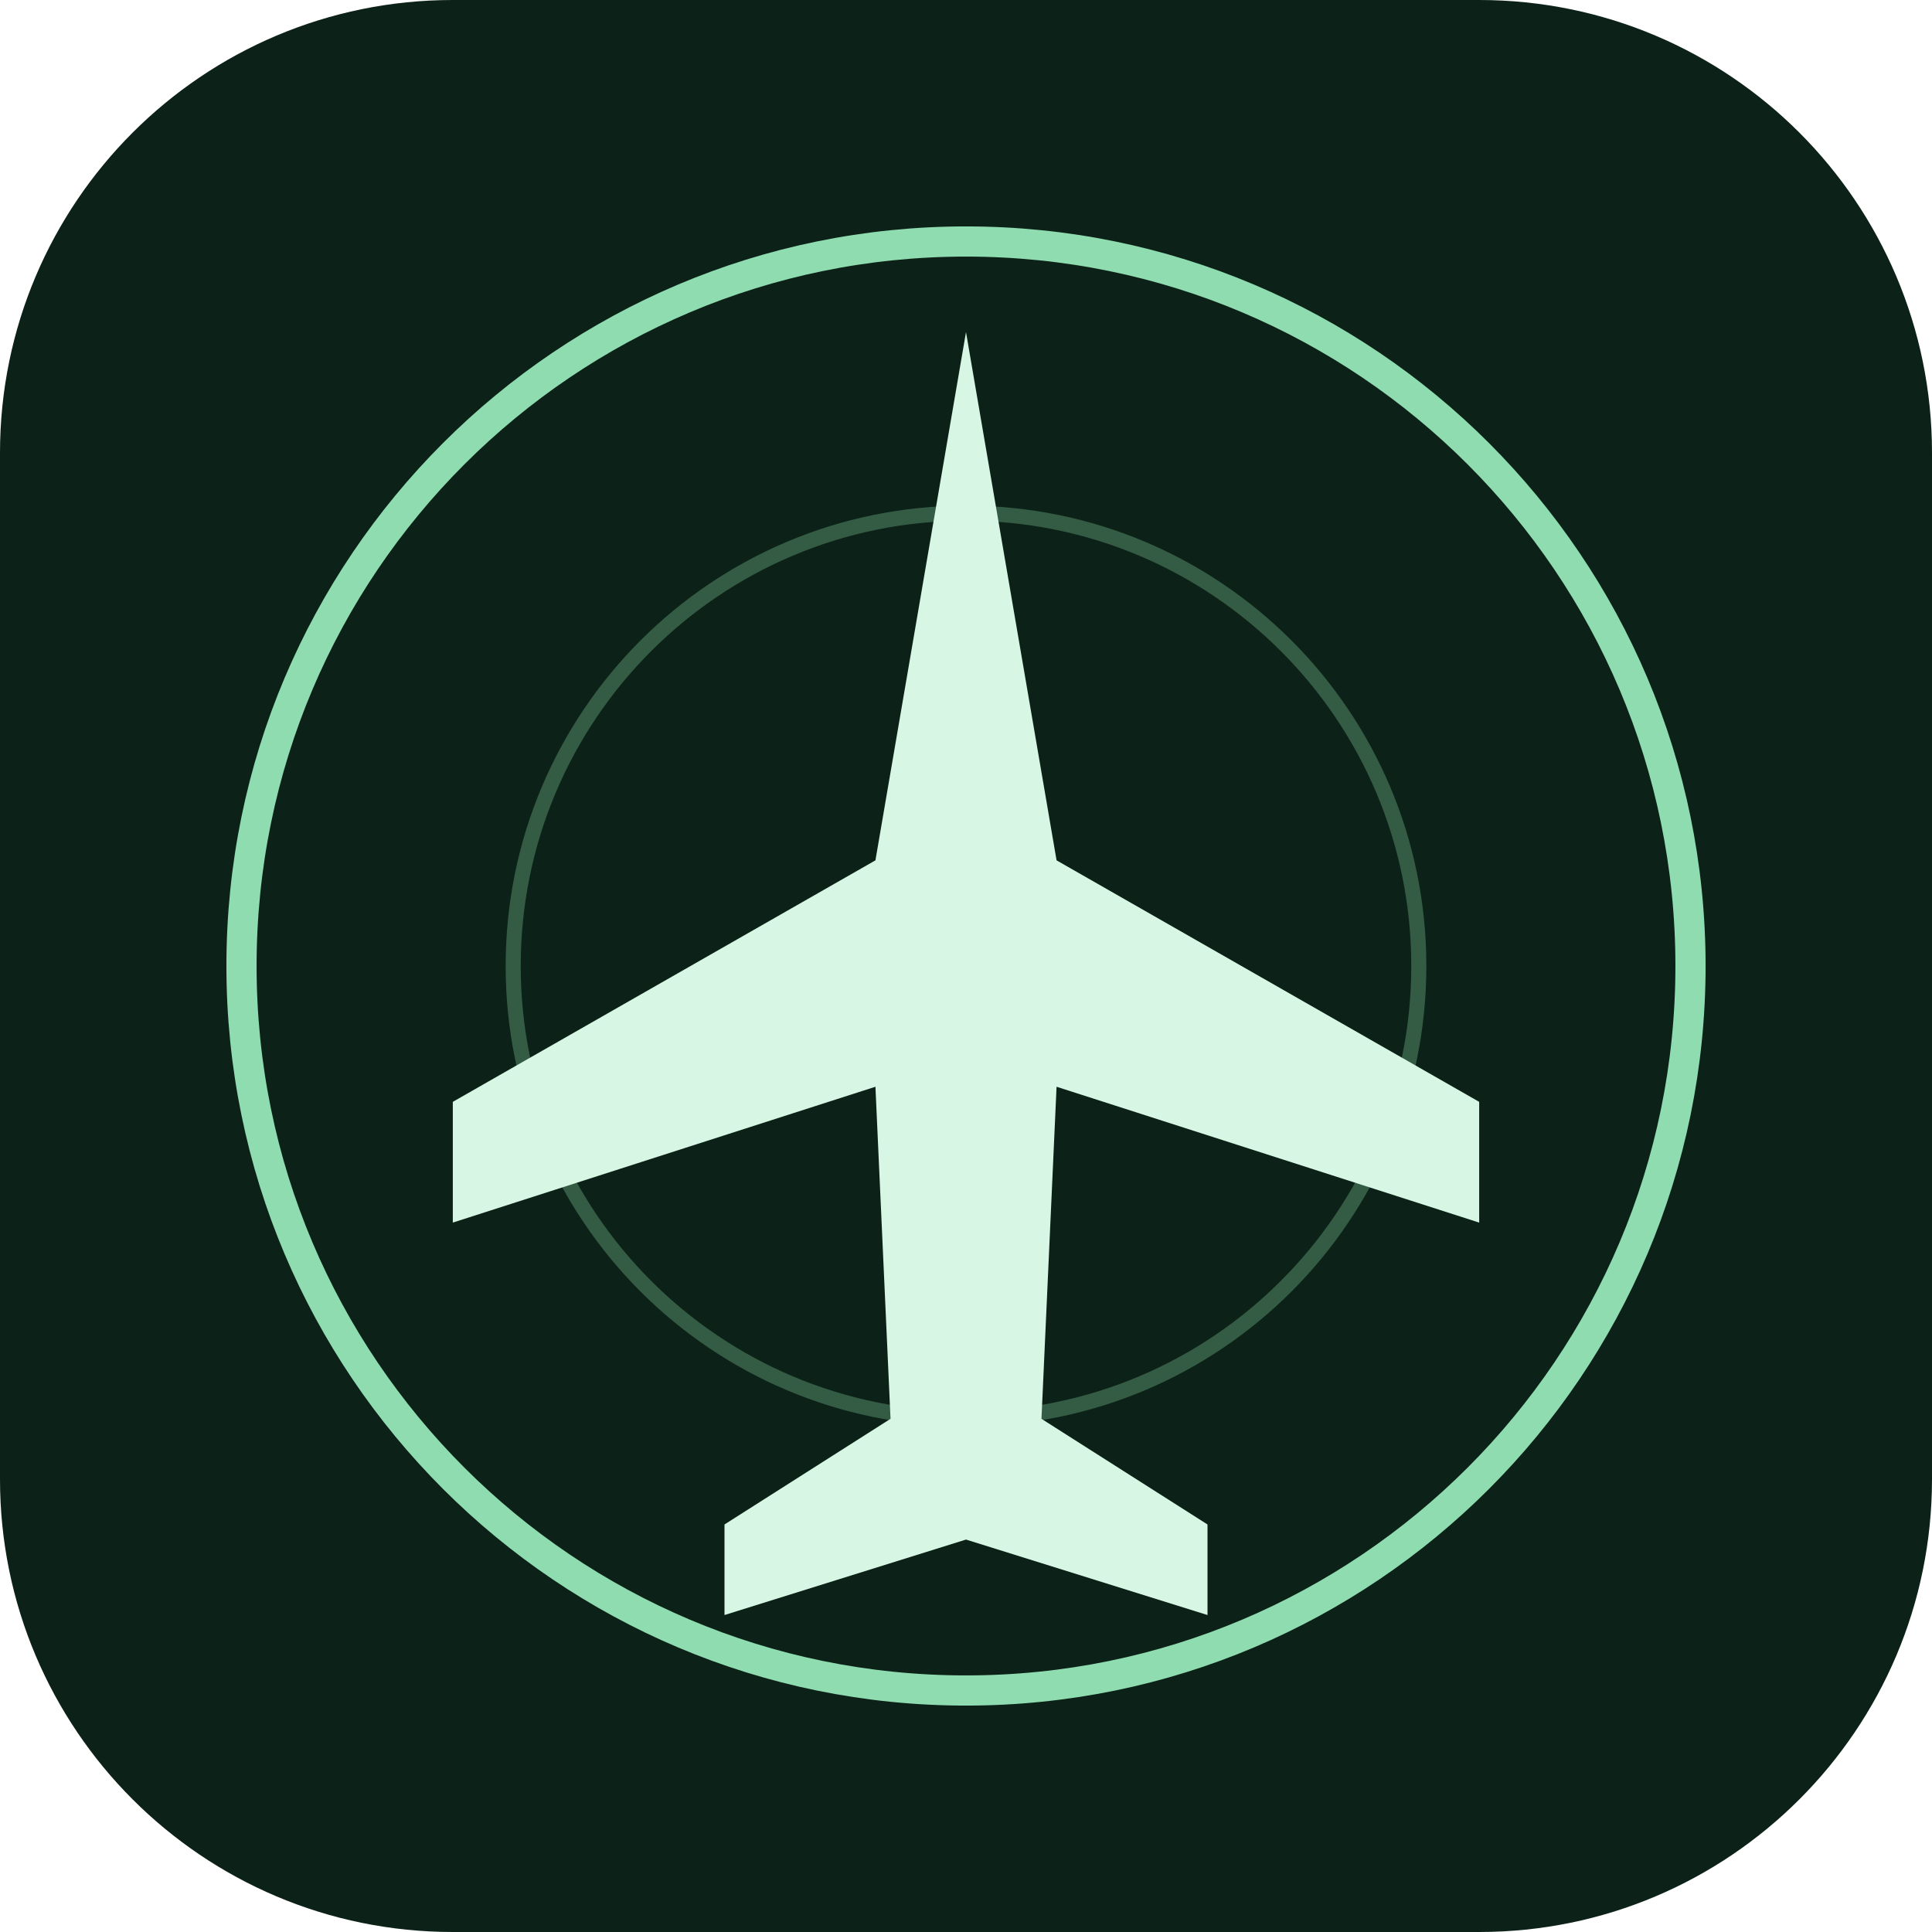
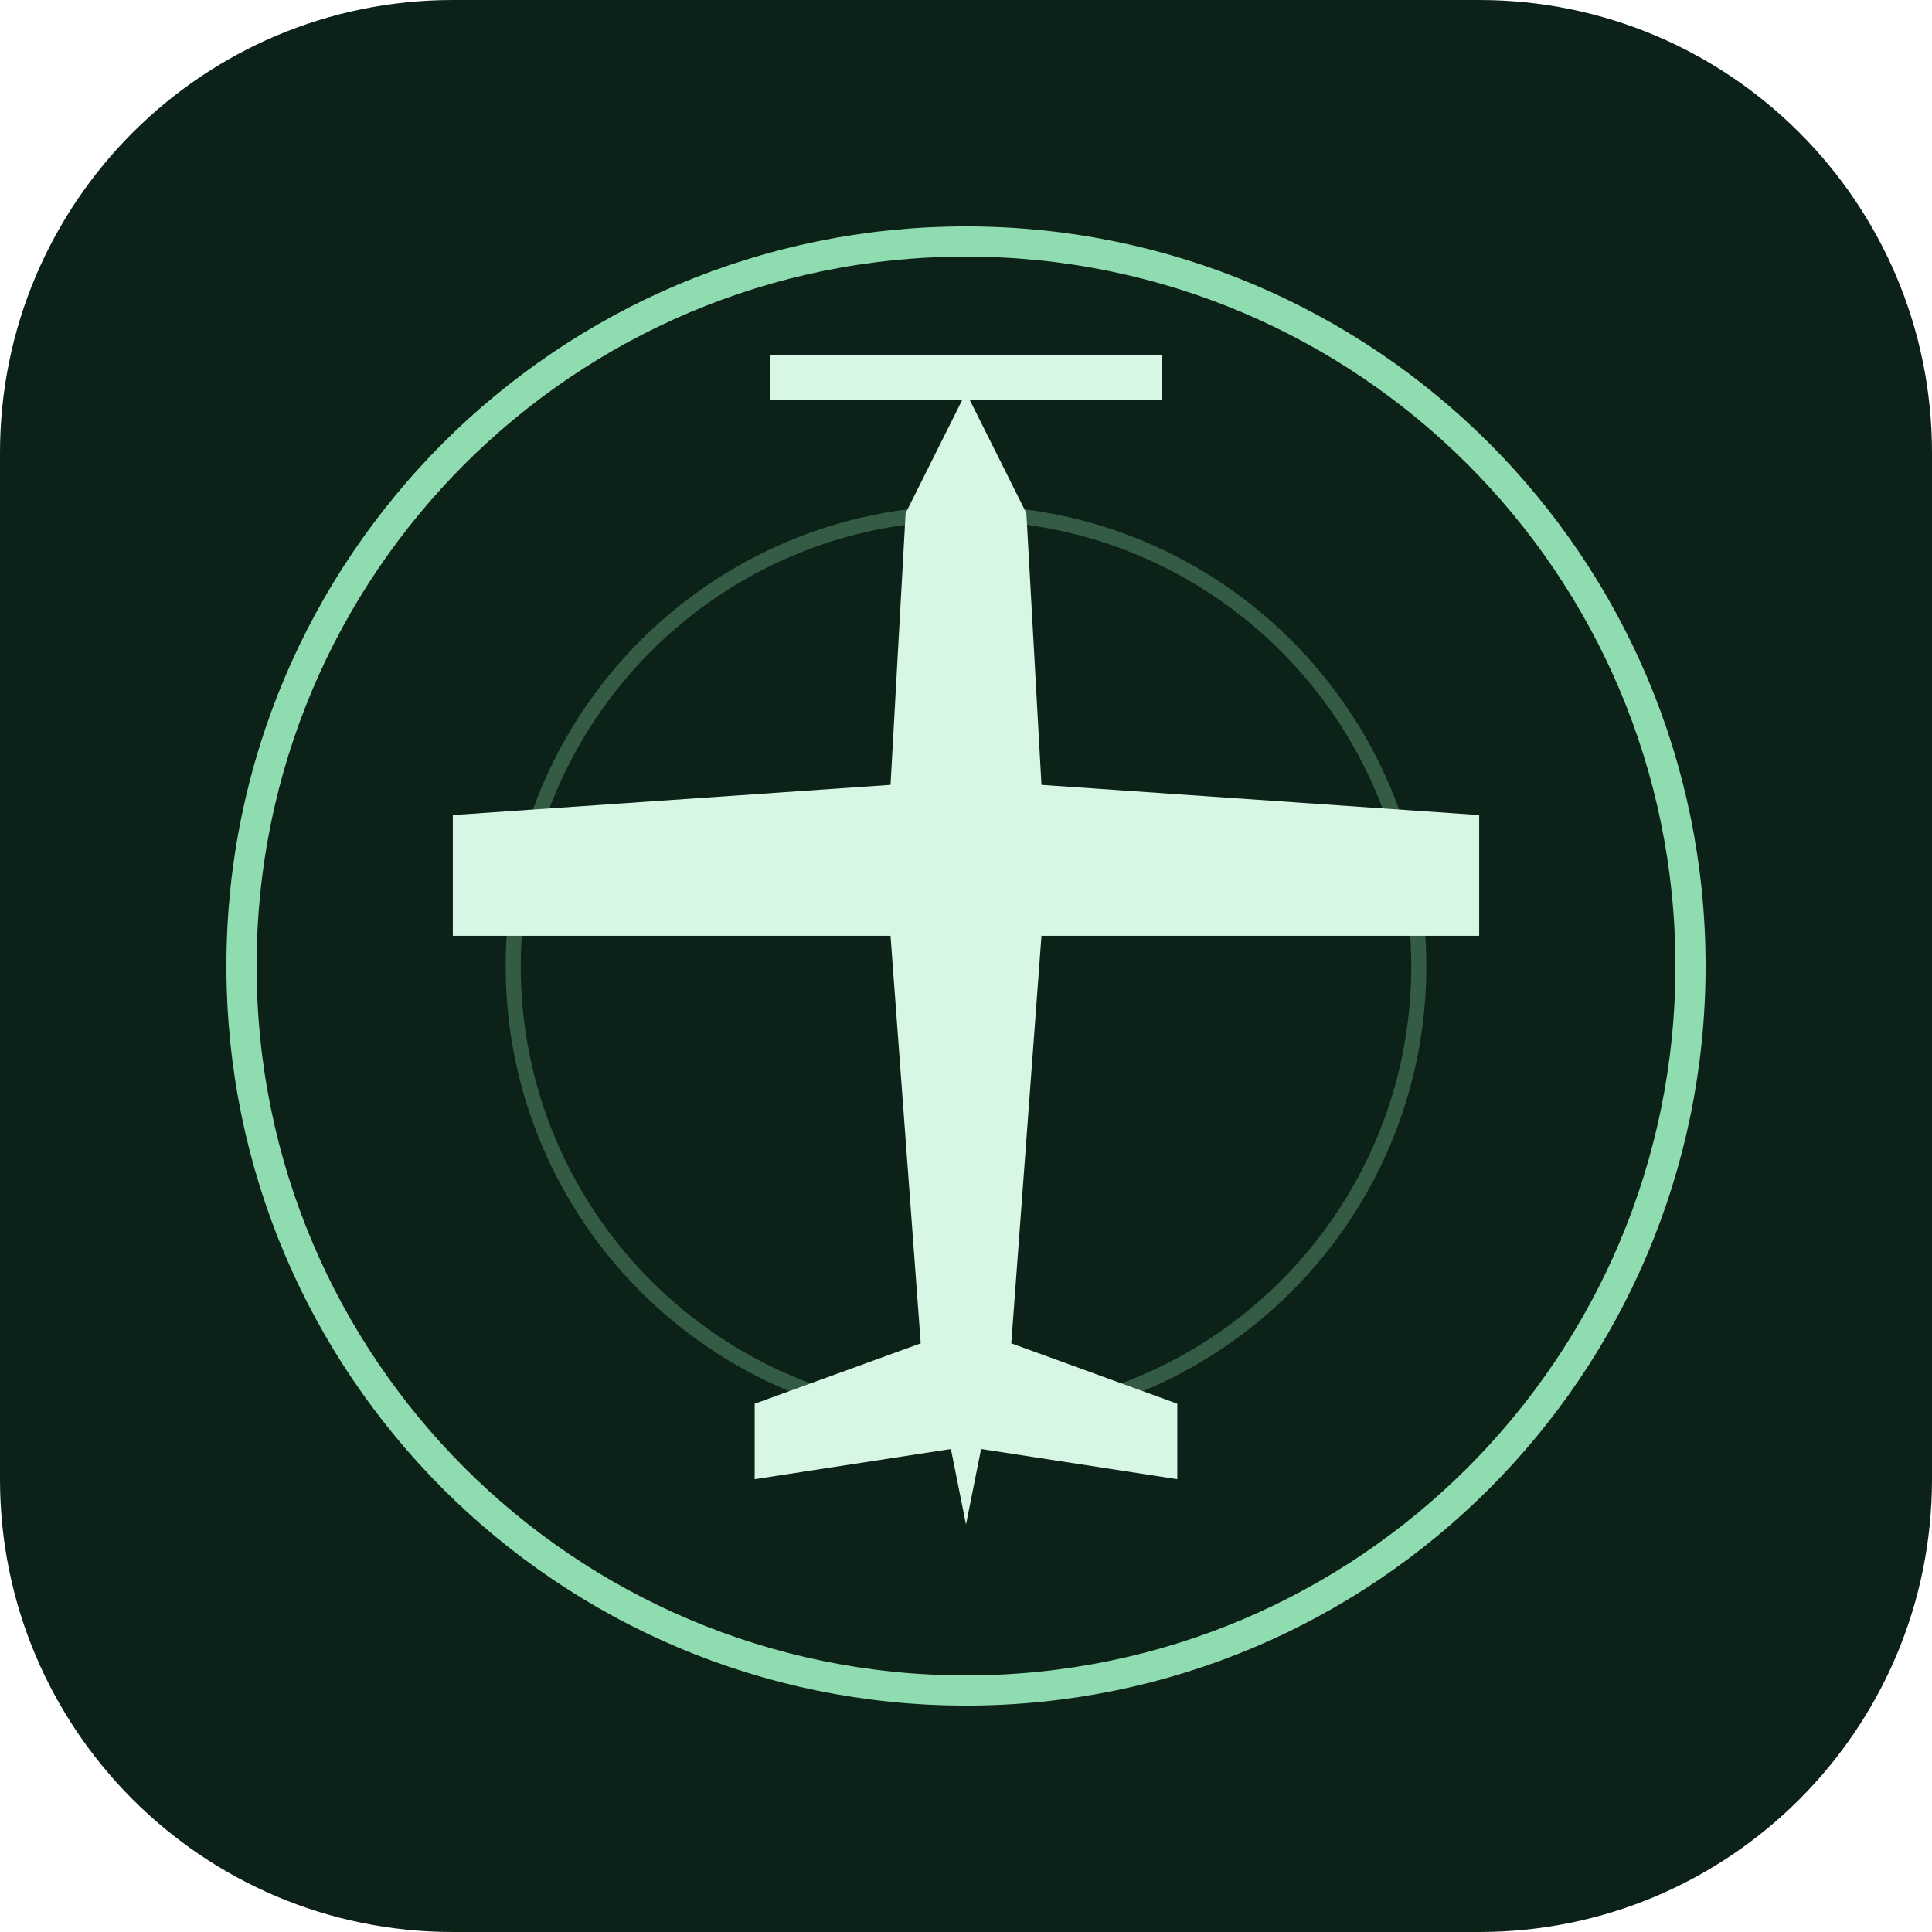
<svg xmlns="http://www.w3.org/2000/svg" viewBox="0 0 128 128">
  <rect width="128" height="128" rx="30" fill="#0c2117" />
  <circle cx="64" cy="64" r="48" fill="none" stroke="#8fdcb0" stroke-width="2" />
  <circle cx="64" cy="64" r="30" fill="none" stroke="#345b43" />
-   <path fill="#d7f7e4" d="M64 22 70 57 98 73 98 81 70 72 69 94 80 101 80 107 64 102 48 107 48 101 59 94 58 72 30 81 30 73 58 57Z" />
+   <path fill="#d7f7e4" d="M64 26 68 34 69 52 98 54 98 62 69 62 67 89 78 93 78 98 65 96 64 101 63 96 50 98 50 93 61 89 59 62 30 62 30 54 59 52 60 34Z" />
+   <path stroke="#d7f7e4" stroke-width="3" d="M51 25H77" />
</svg>
